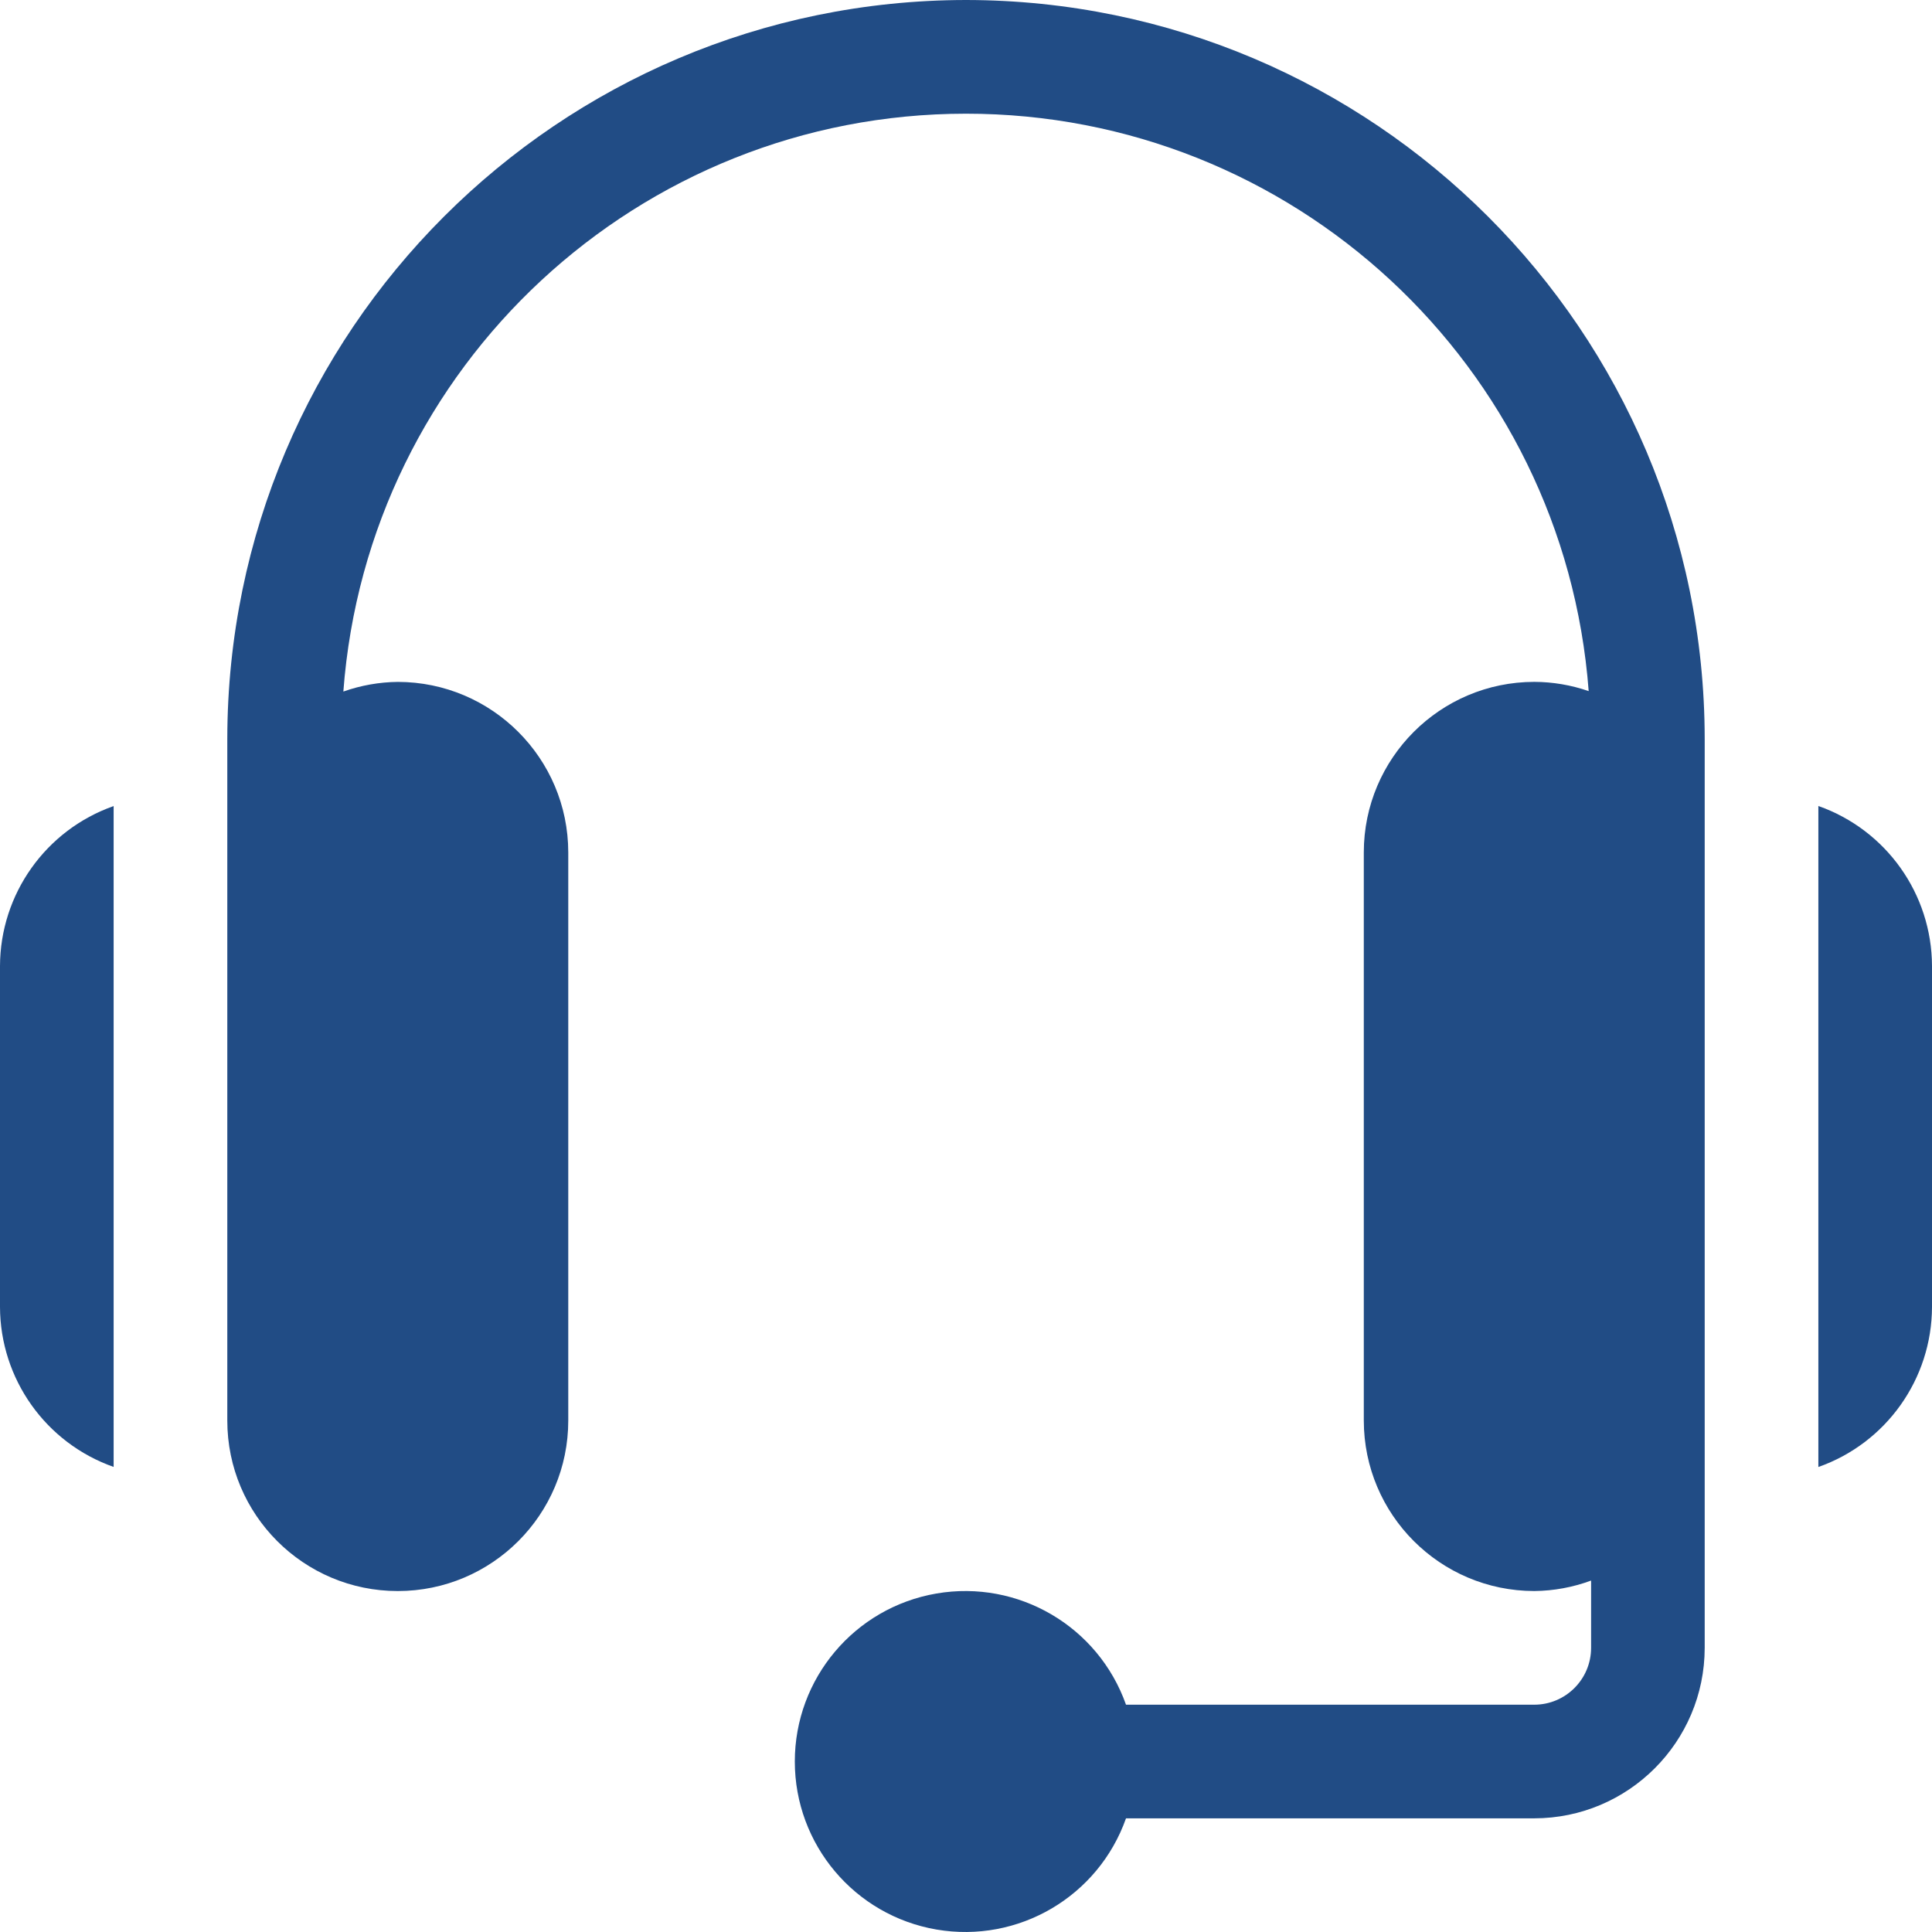
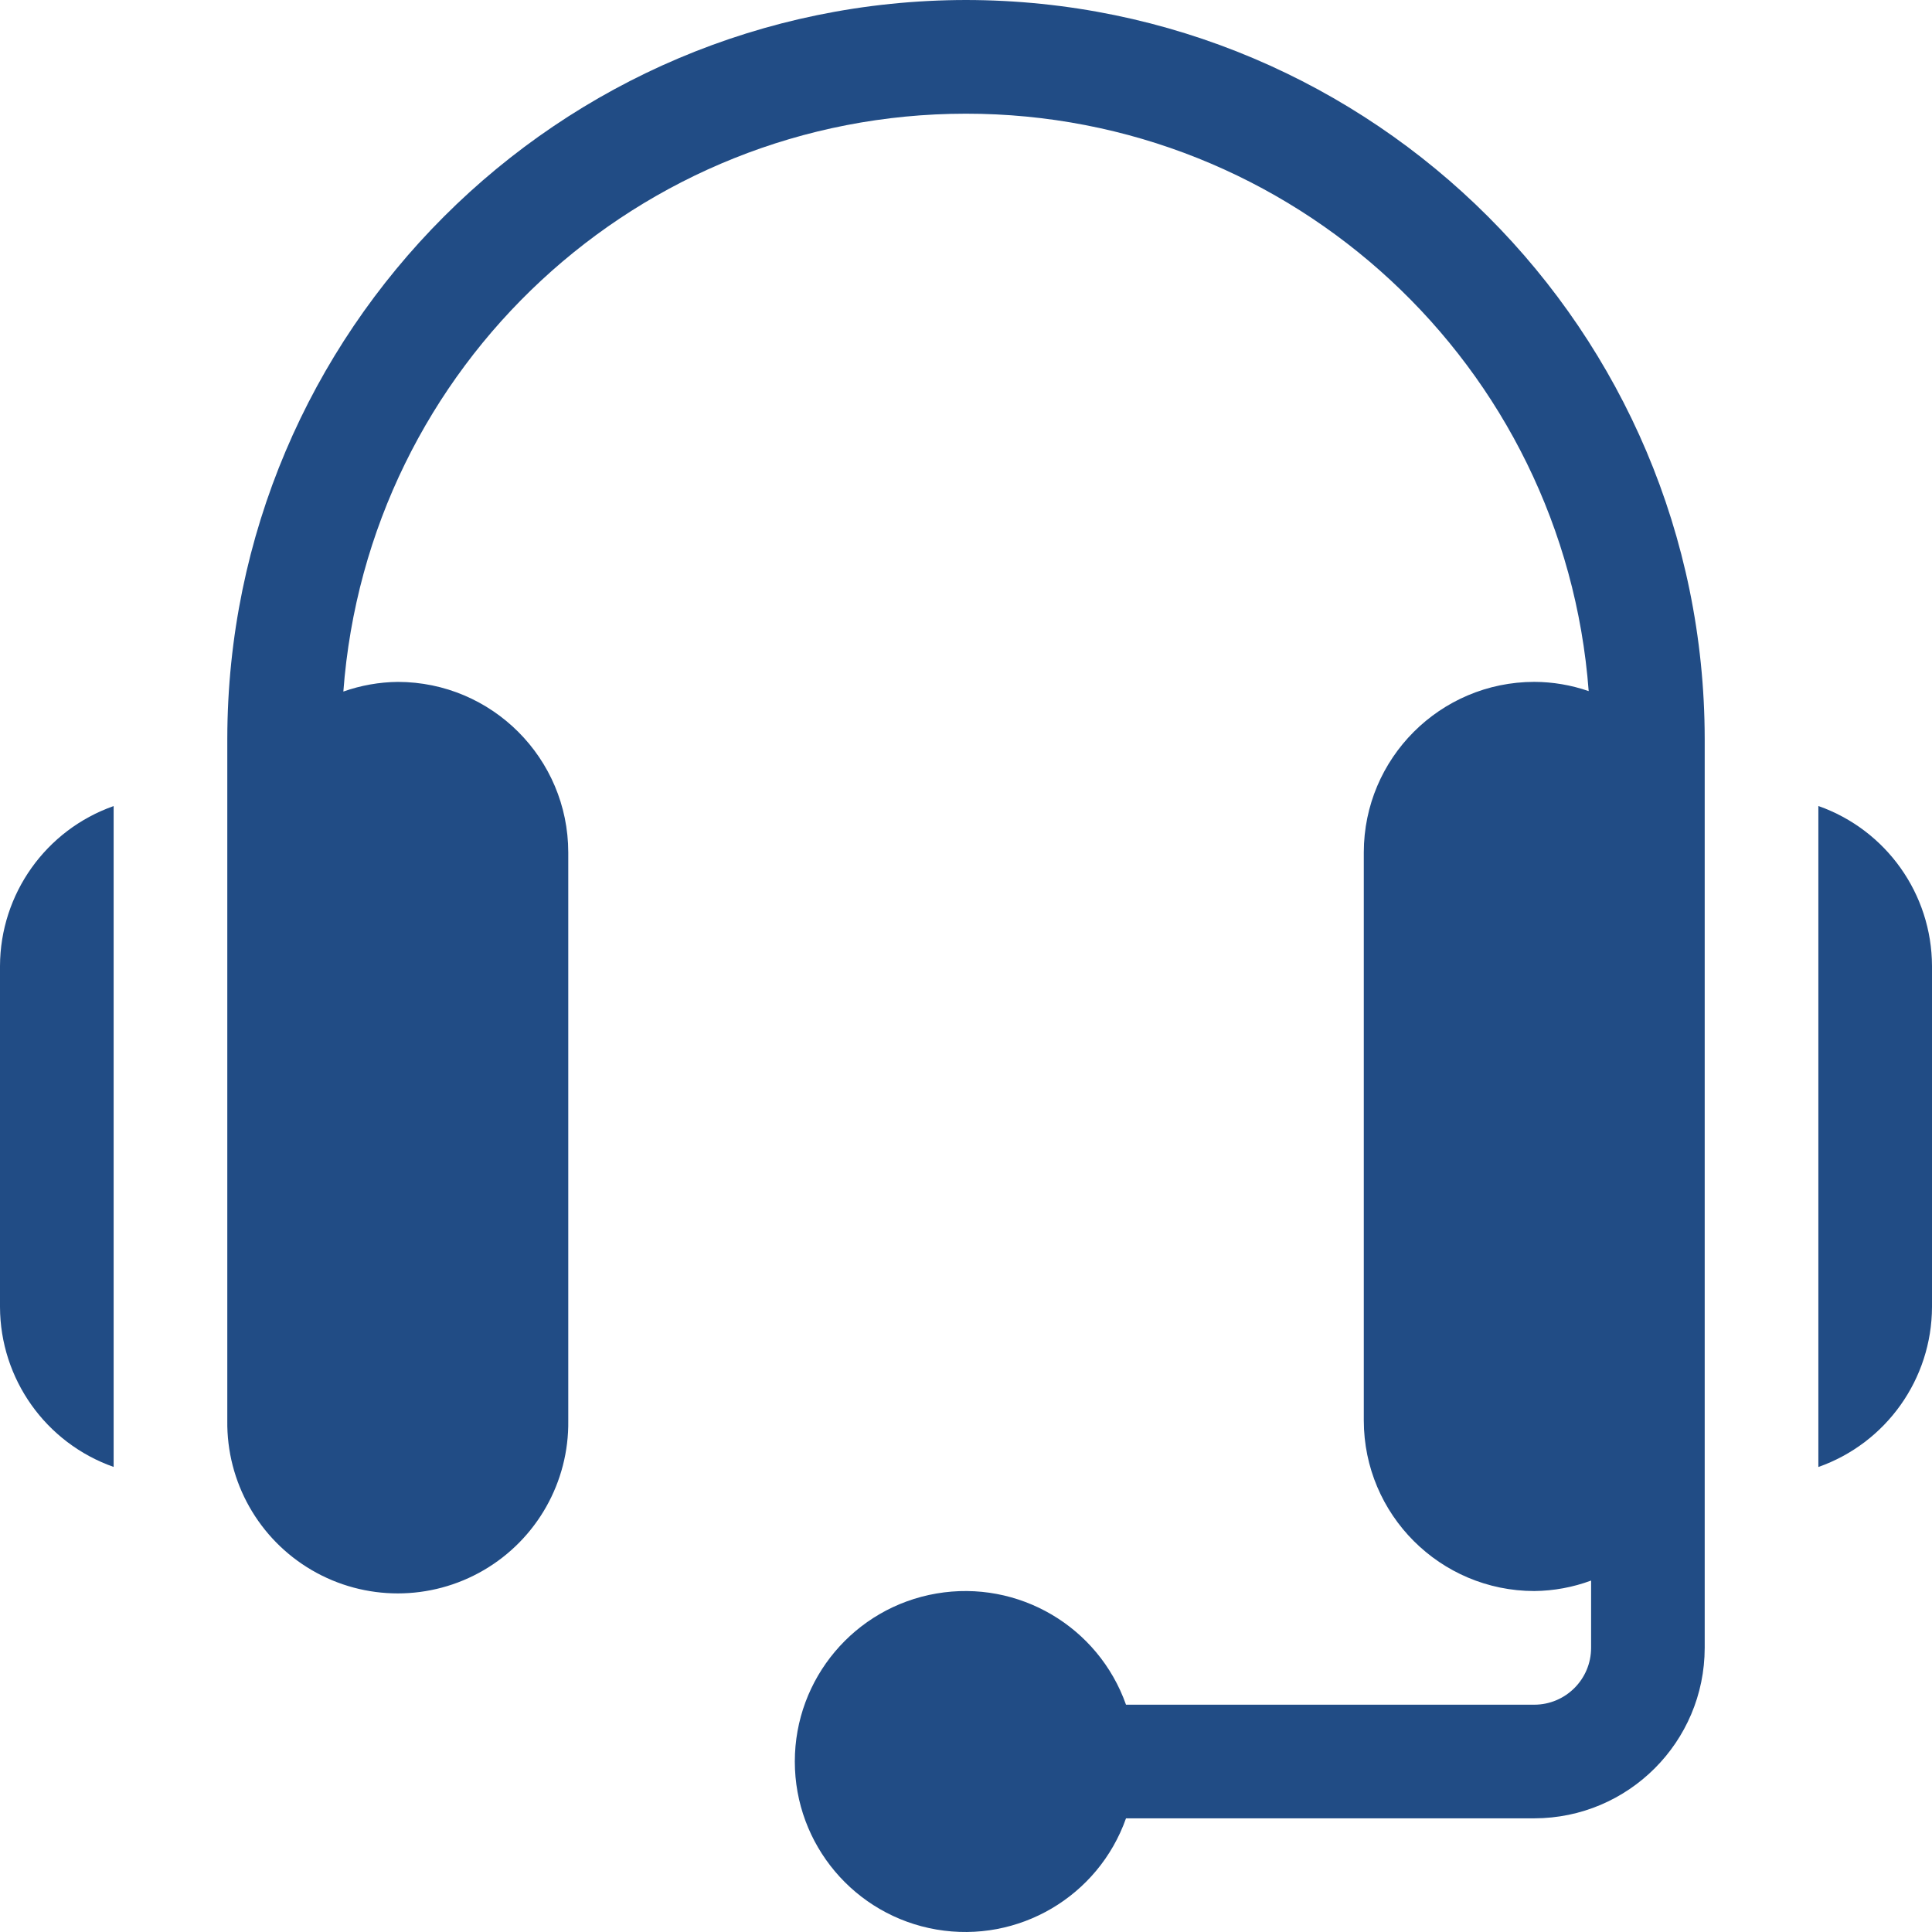
- <svg xmlns="http://www.w3.org/2000/svg" id="_24-7" data-name="24-7" width="60" height="60" viewBox="0 0 60 60">
-   <path id="Path_3185" data-name="Path 3185" d="M83.175,0A22.968,22.968,0,0,0,60.234,22.941V44.117a5.294,5.294,0,1,0,10.589,0V26.471a5.3,5.3,0,0,0-5.294-5.294,5.236,5.236,0,0,0-1.691.3,19.392,19.392,0,0,1,38.675-.014,5.2,5.2,0,0,0-1.69-.287,5.3,5.3,0,0,0-5.294,5.294V44.117a5.3,5.3,0,0,0,5.294,5.294,5.233,5.233,0,0,0,1.765-.325v2.09a1.767,1.767,0,0,1-1.765,1.765H88.144a5.294,5.294,0,1,0,0,3.529h12.678a5.3,5.3,0,0,0,5.294-5.294V22.941A22.968,22.968,0,0,0,83.175,0Zm0,0" transform="translate(-53.175)" fill="#214c85" />
-   <path id="Path_3186" data-name="Path 3186" d="M481.883,213.6v20.526a5.285,5.285,0,0,0,3.529-4.969V218.567a5.286,5.286,0,0,0-3.529-4.969Zm0,0" transform="translate(-425.412 -188.567)" fill="#214c85" />
-   <path id="Path_3187" data-name="Path 3187" d="M0,218.567v10.588a5.285,5.285,0,0,0,3.529,4.969V213.6A5.286,5.286,0,0,0,0,218.567Zm0,0" transform="translate(0 -188.567)" fill="#214c85" />
+ <svg xmlns="http://www.w3.org/2000/svg" data-name="24-7" width="60" height="60">
+   <path data-name="Path 3185" d="M30 0A22.968 22.968 0 007.059 22.941v21.176a5.295 5.295 0 1010.589 0V26.471a5.3 5.3 0 00-5.294-5.294 5.236 5.236 0 00-1.691.3 19.392 19.392 0 0138.675-.014 5.2 5.2 0 00-1.69-.287 5.3 5.3 0 00-5.294 5.294v17.647a5.3 5.3 0 005.294 5.294 5.233 5.233 0 001.765-.325v2.09a1.767 1.767 0 01-1.765 1.765H34.969a5.294 5.294 0 100 3.529h12.678a5.3 5.3 0 005.294-5.294V22.941A22.968 22.968 0 0030 0zm0 0" fill="#214c85" />
+   <path data-name="Path 3186" d="M56.471 25.033v20.526A5.285 5.285 0 0060 40.59V30a5.286 5.286 0 00-3.529-4.969zm0 0" fill="#214c85" />
+   <path data-name="Path 3187" d="M0 30v10.588a5.285 5.285 0 003.529 4.969V25.033A5.286 5.286 0 000 30zm0 0" fill="#214c85" />
</svg>
